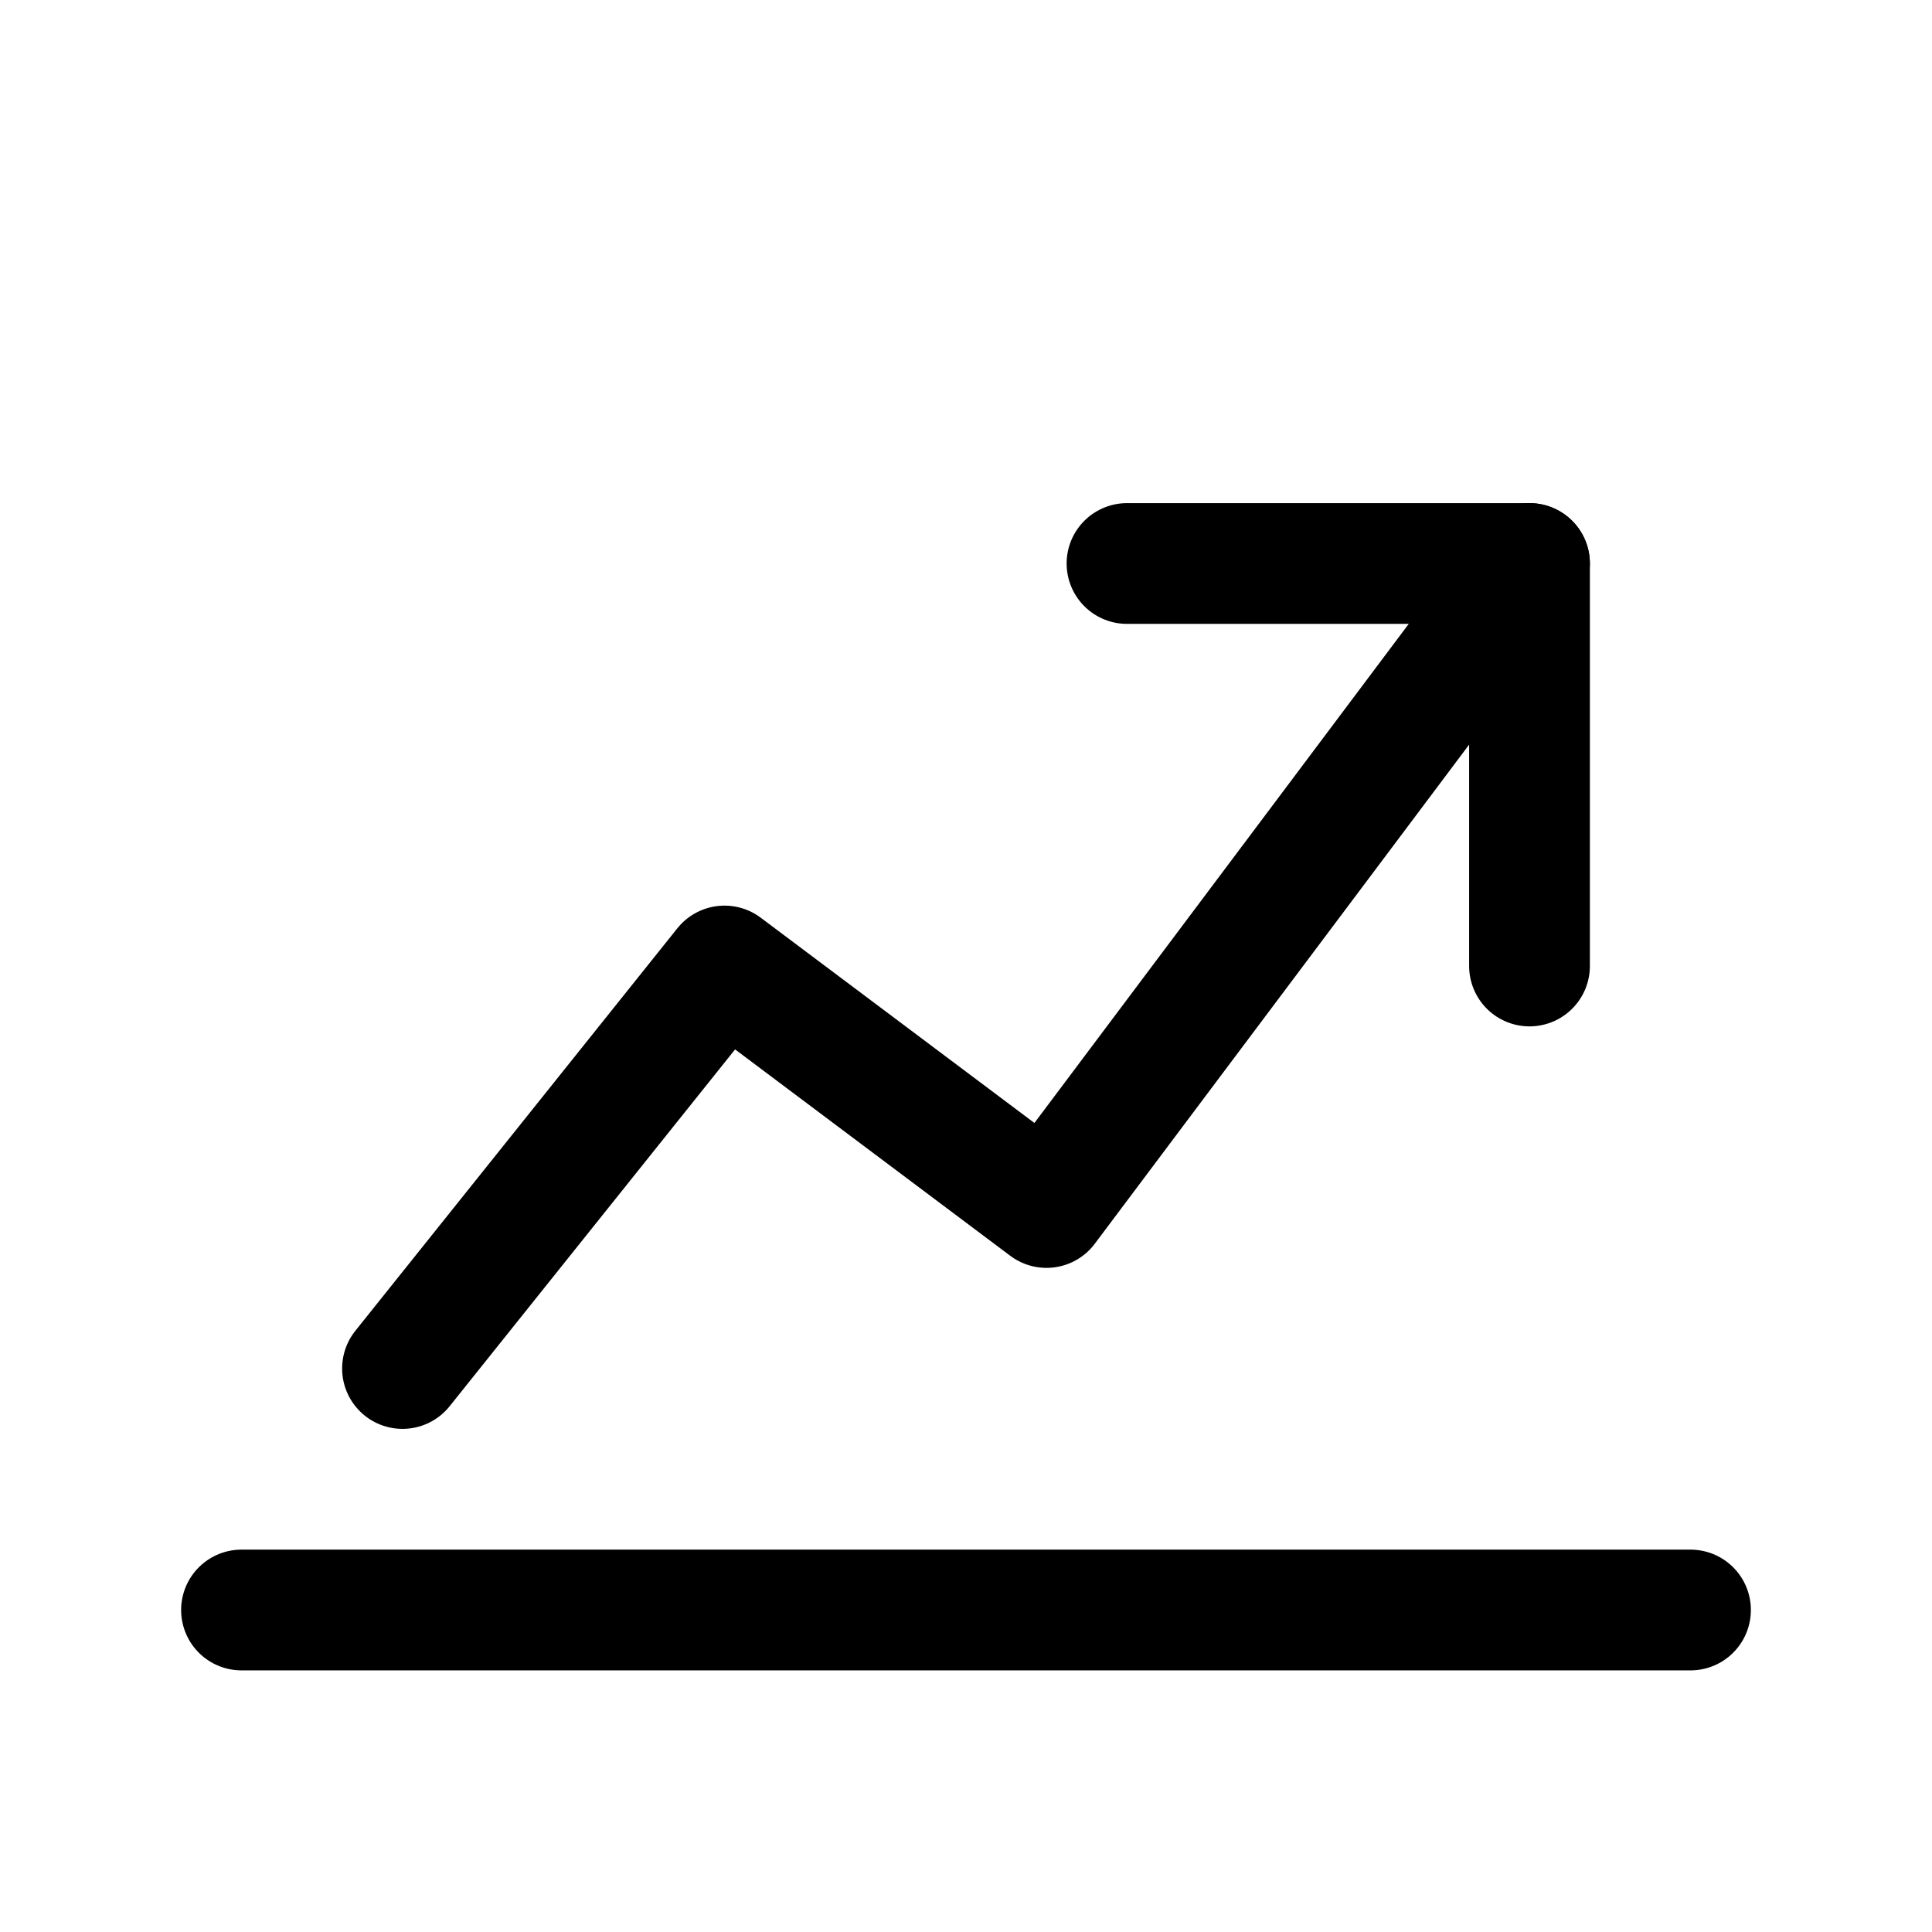
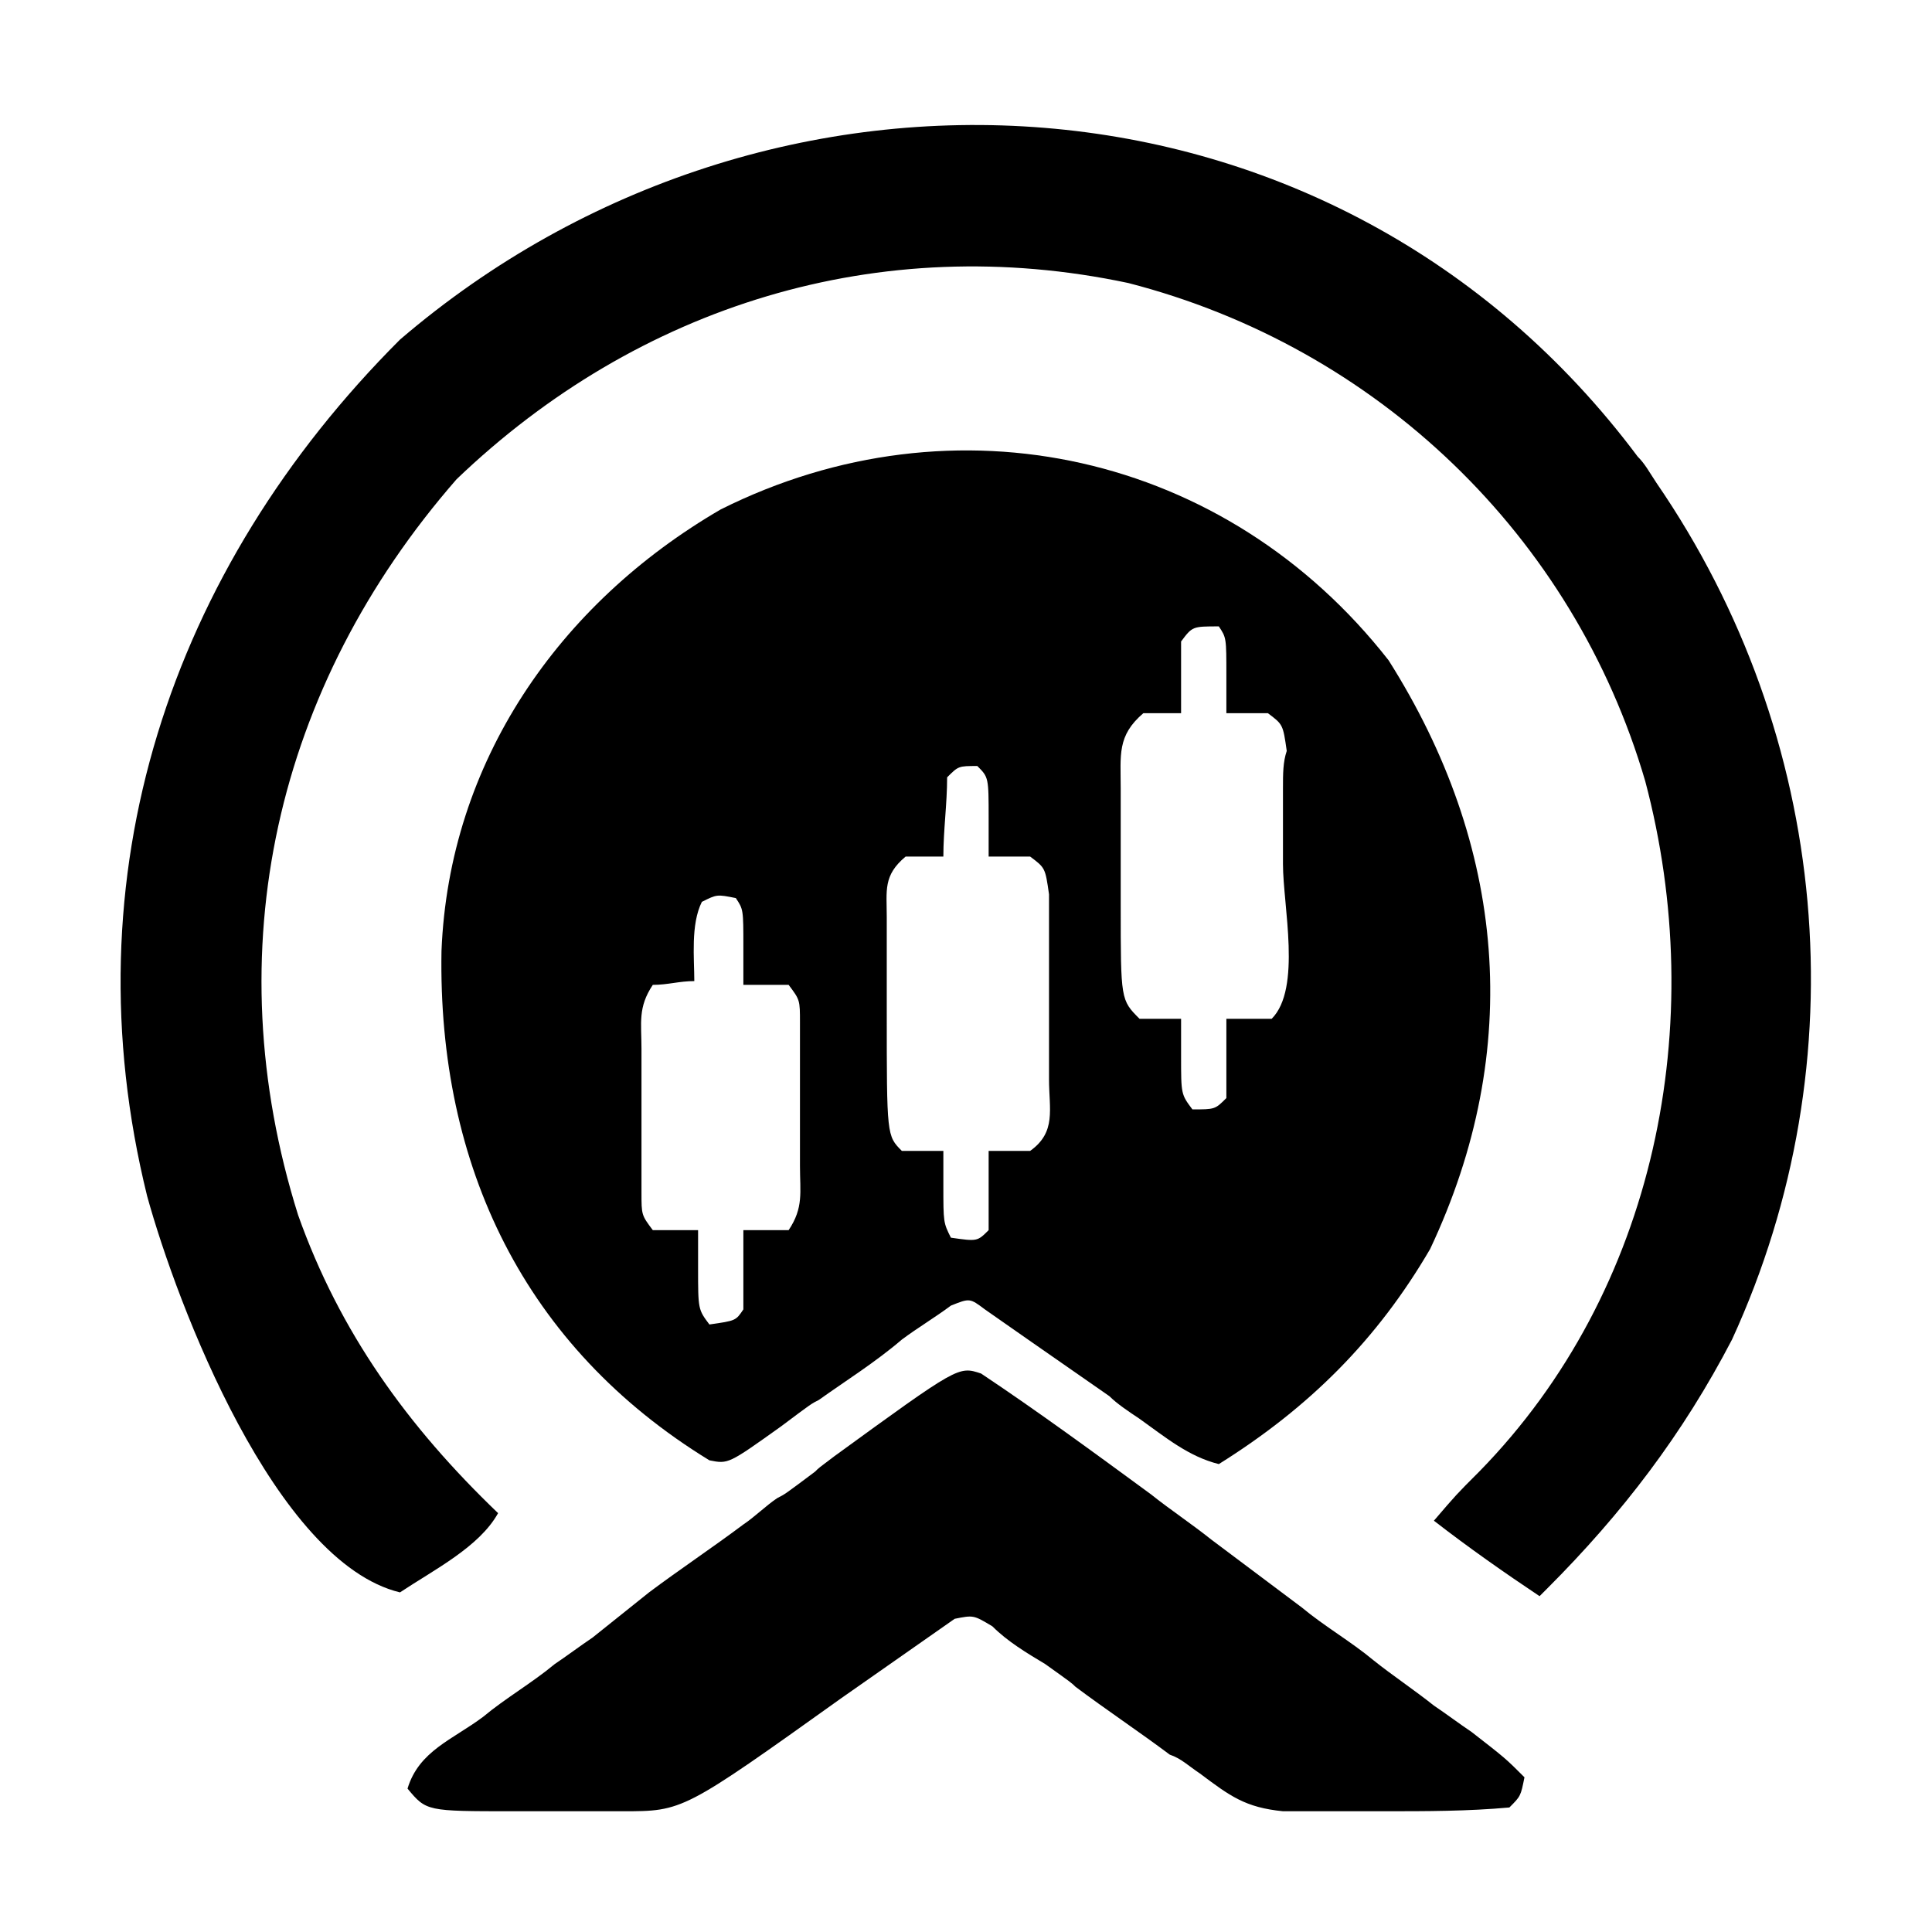
- <svg xmlns="http://www.w3.org/2000/svg" viewBox="0 0 24 24" fill="none" stroke="currentColor" stroke-width="1.5" stroke-linecap="round" stroke-linejoin="round" width="24" height="24" aria-hidden="true">
-   <path d="M3 20h18" />
-   <path d="M5 17l4-5 4 3 6-8" />
-   <path d="M14 7h5v5" />
+ <svg xmlns="http://www.w3.org/2000/svg" viewBox="0 0 24 24" fill="none" width="24" height="24" aria-hidden="true">
+   <g transform="scale(0.046875)" fill="currentColor" stroke="none">
+     <path d="M0 0 C2 2 3 4 5 7 C51 74 59 160 25 234 C12 259 -4 280 -24 300 C-25 301 -25 301 -26 302 C-35 296 -45 289 -54 282 C-48 275 -48 275 -42 269 C5 221 19 150 2 86 C-17 21 -69 -29 -135 -46 C-201 -60 -265 -40 -313 6 C-361 61 -377 131 -355 201 C-344 232 -326 257 -302 280 C-307 289 -319 295 -328 301 C-361 293 -387 225 -395 196 C-416 111 -389 30 -328 -31 C-230 -115 -80 -107 0 0 Z " transform="translate(434,121)" />
+     <path d="M0 0 C31 49 36 103 11 156 C-3 180 -21 198 -45 213 C-53 211 -59 206 -66 201 C-69 199 -72 197 -74 195 C-97 179 -97 179 -107 172 C-111 169 -111 169 -116 171 C-120 174 -125 177 -129 180 C-136 186 -144 191 -151 196 C-153 197 -153 197 -161 203 C-175 213 -175 213 -180 212 C-229 182 -252 134 -251 77 C-249 27 -220 -15 -177 -40 C-115 -71 -43 -55 0 0 Z M-55 -5 C-55 1 -55 8 -55 14 C-58 14 -62 14 -65 14 C-72 20 -71 25 -71 34 C-71 37 -71 41 -71 44 C-71 48 -71 51 -71 54 C-71 58 -71 61 -71 65 C-71 90 -71 90 -66 95 C-62 95 -59 95 -55 95 C-55 98 -55 101 -55 105 C-55 115 -55 115 -52 119 C-46 119 -46 119 -43 116 C-43 109 -43 102 -43 95 C-39 95 -35 95 -31 95 C-23 87 -28 65 -28 54 C-28 51 -28 47 -28 44 C-28 40 -28 37 -28 34 C-28 30 -28 27 -27 24 C-28 17 -28 17 -32 14 C-36 14 -39 14 -43 14 C-43 11 -43 8 -43 4 C-43 -6 -43 -6 -45 -9 C-52 -9 -52 -9 -55 -5 Z M-117 31 C-117 38 -118 45 -118 52 C-121 52 -125 52 -128 52 C-134 57 -133 61 -133 68 C-133 71 -133 73 -133 76 C-133 79 -133 82 -133 84 C-133 87 -133 90 -133 93 C-133 126 -133 126 -129 130 C-125 130 -122 130 -118 130 C-118 133 -118 136 -118 139 C-118 149 -118 149 -116 153 C-109 154 -109 154 -106 151 C-106 144 -106 137 -106 130 C-102 130 -99 130 -95 130 C-88 125 -90 119 -90 111 C-90 108 -90 105 -90 101 C-90 98 -90 94 -90 91 C-90 88 -90 84 -90 81 C-90 79 -90 79 -90 71 C-90 68 -90 65 -90 62 C-91 55 -91 55 -95 52 C-99 52 -102 52 -106 52 C-106 49 -106 45 -106 42 C-106 31 -106 31 -109 28 C-114 28 -114 28 -117 31 Z M-182 64 C-185 70 -184 79 -184 85 C-188 85 -191 86 -195 86 C-199 92 -198 96 -198 103 C-198 105 -198 108 -198 110 C-198 113 -198 116 -198 118 C-198 121 -198 124 -198 127 C-198 129 -198 132 -198 134 C-198 137 -198 139 -198 141 C-198 147 -198 147 -195 151 C-191 151 -187 151 -183 151 C-183 153 -183 153 -183 161 C-183 172 -183 172 -180 176 C-173 175 -173 175 -171 172 C-171 165 -171 158 -171 151 C-167 151 -163 151 -159 151 C-155 145 -156 141 -156 134 C-156 132 -156 129 -156 127 C-156 124 -156 121 -156 118 C-156 116 -156 113 -156 110 C-156 108 -156 105 -156 103 C-156 100 -156 98 -156 96 C-156 90 -156 90 -159 86 C-163 86 -167 86 -171 86 C-171 83 -171 80 -171 76 C-171 66 -171 66 -173 63 C-178 62 -178 62 -182 64 Z " transform="translate(368,175)" />
+     <path d="M0 0 C15 10 30 21 45 32 C50 36 56 40 61 44 C69 50 77 56 85 62 C91 67 98 71 104 76 C109 80 115 84 120 88 C123 90 127 93 130 95 C139 102 139 102 144 107 C143 112 143 112 140 115 C129 116 118 116 107 116 C104 116 100 116 97 116 C94 116 91 116 88 116 C85 116 83 116 80 116 C70 115 66 112 58 106 C55 104 53 102 50 101 C42 95 33 89 25 83 C24 82 24 82 17 77 C12 74 7 71 3 67 C-2 64 -2 64 -7 65 C-17 72 -27 79 -37 86 C-79 116 -79 116 -95 116 C-96 116 -96 116 -104 116 C-107 116 -111 116 -114 116 C-115 116 -115 116 -124 116 C-147 116 -147 116 -152 110 C-149 100 -140 97 -132 91 C-126 86 -119 82 -113 77 C-110 75 -106 72 -103 70 C-98 66 -93 62 -88 58 C-80 52 -71 46 -63 40 C-60 38 -57 35 -54 33 C-52 32 -52 32 -44 26 C-43 25 -43 25 -39 22 C-6 -2 -6 -2 0 0 Z " transform="translate(260,364)" />
+   </g>
</svg>
